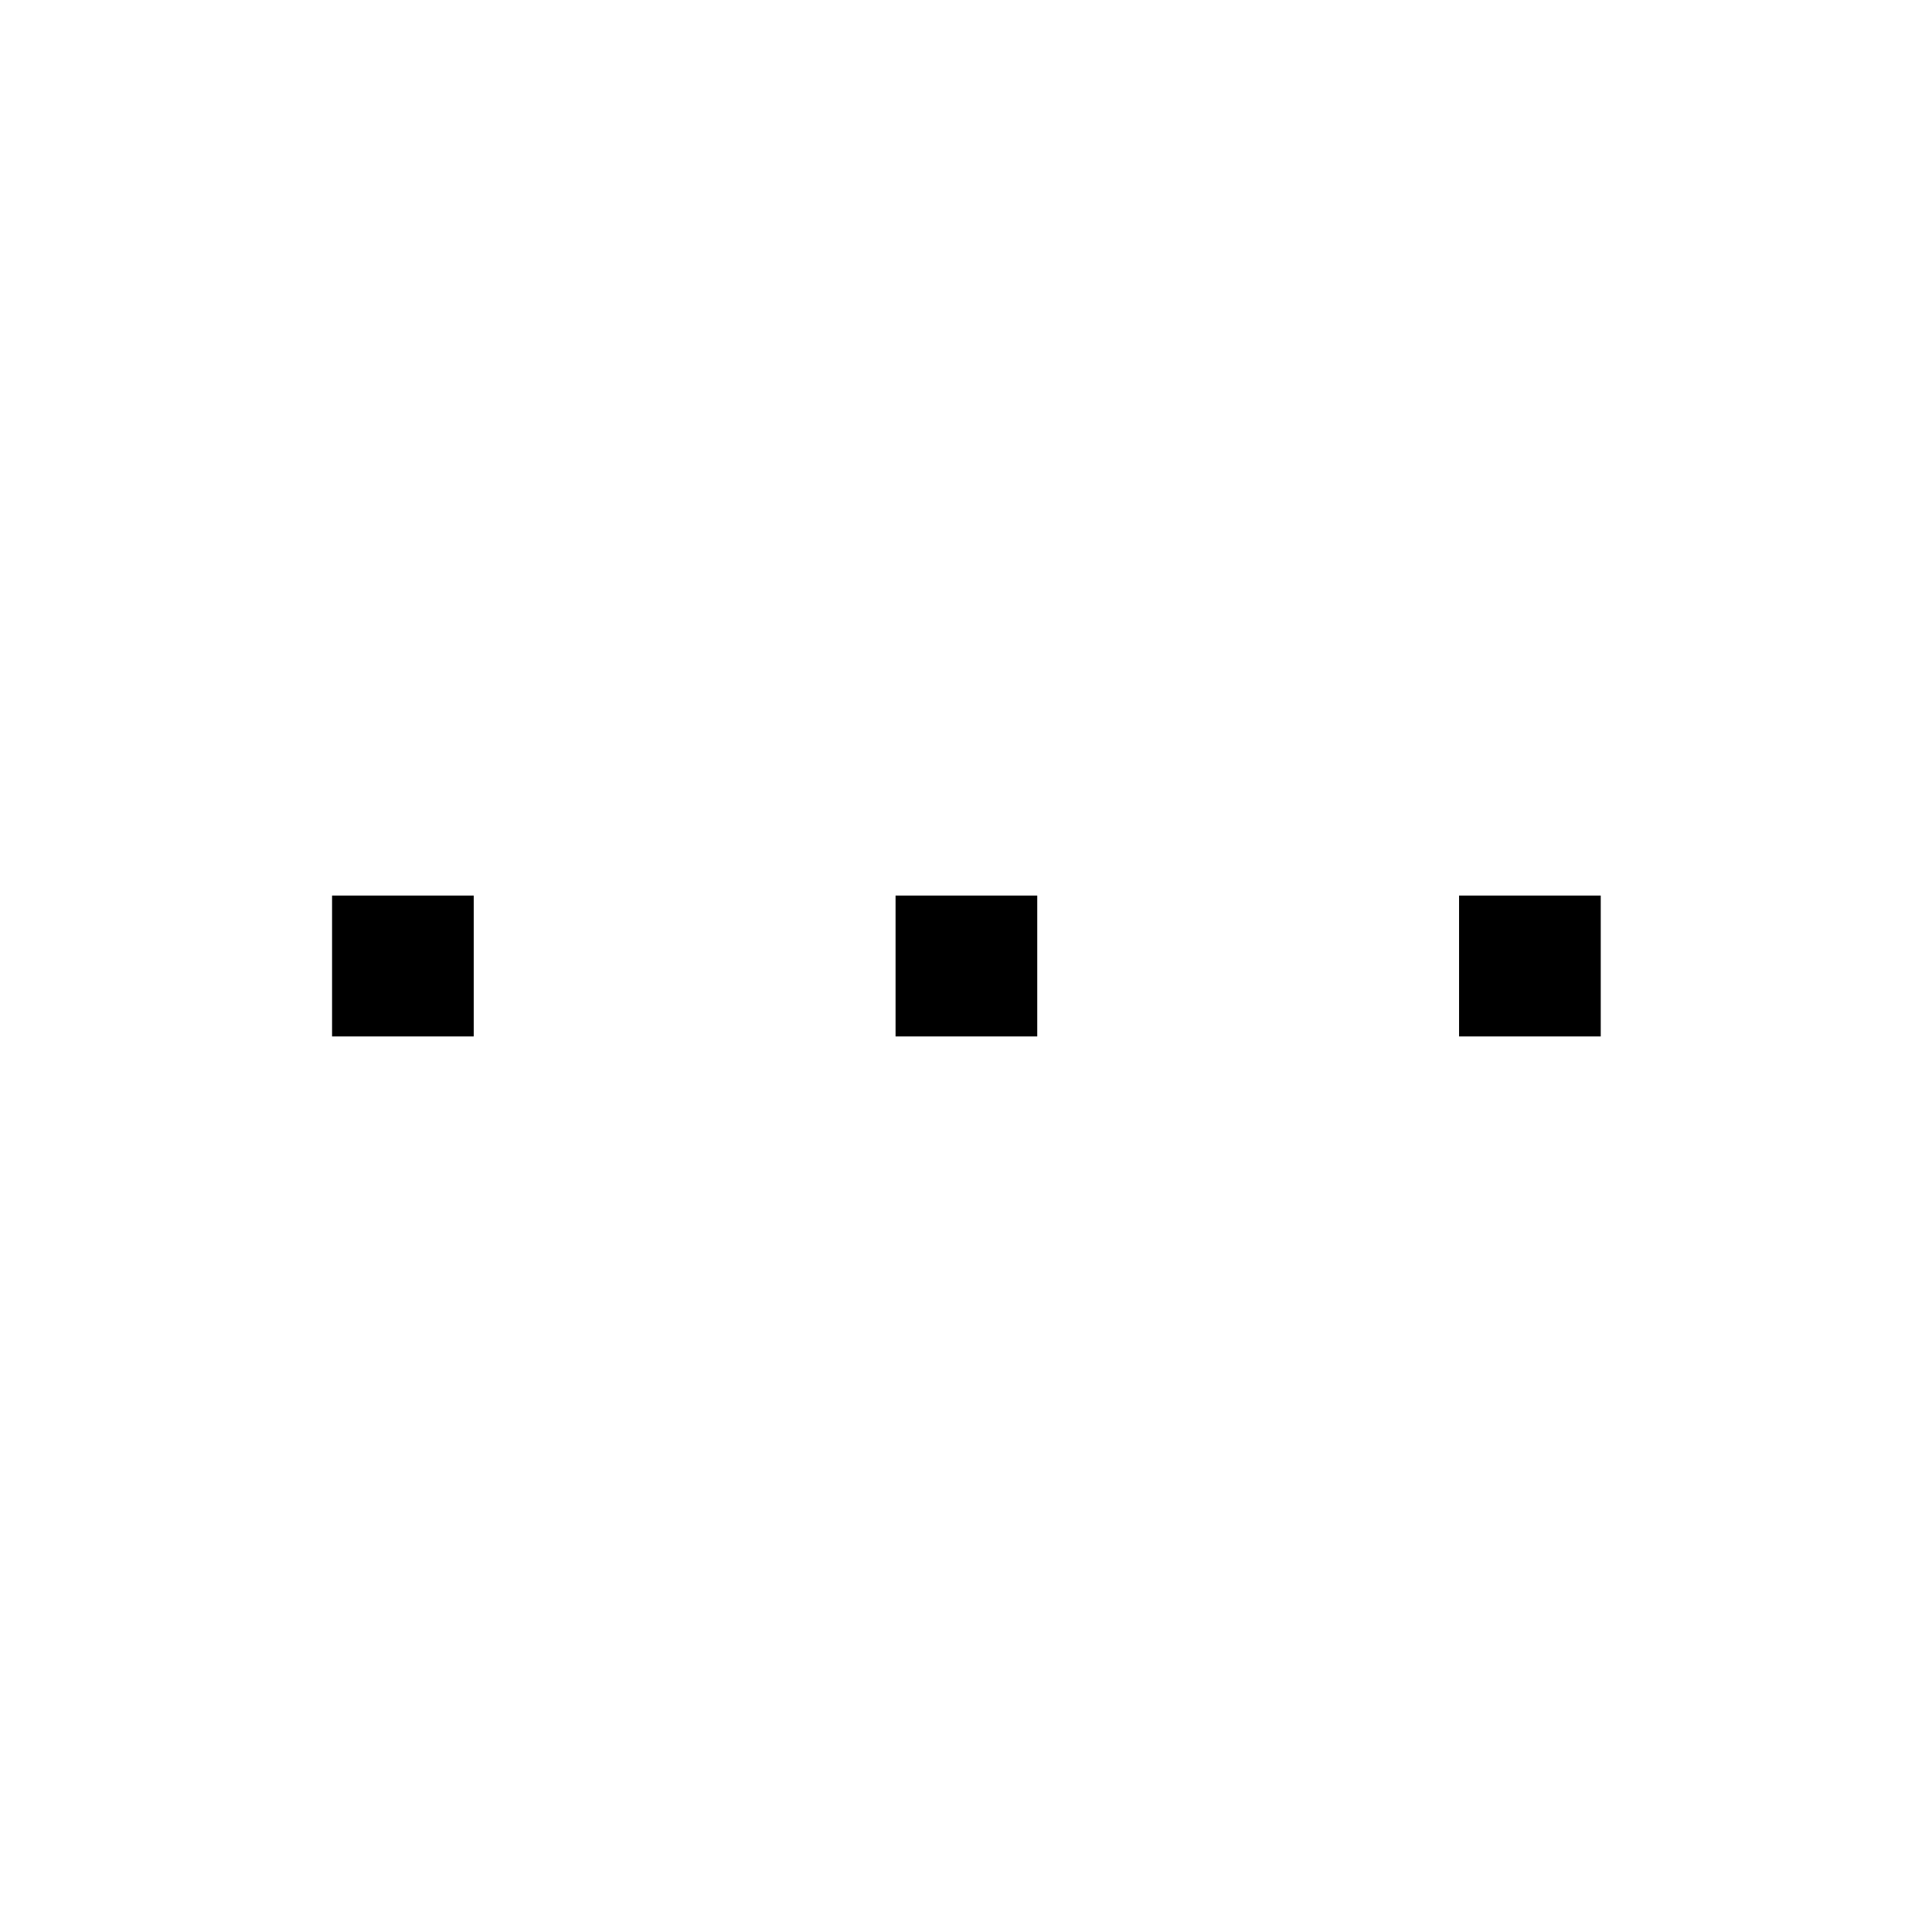
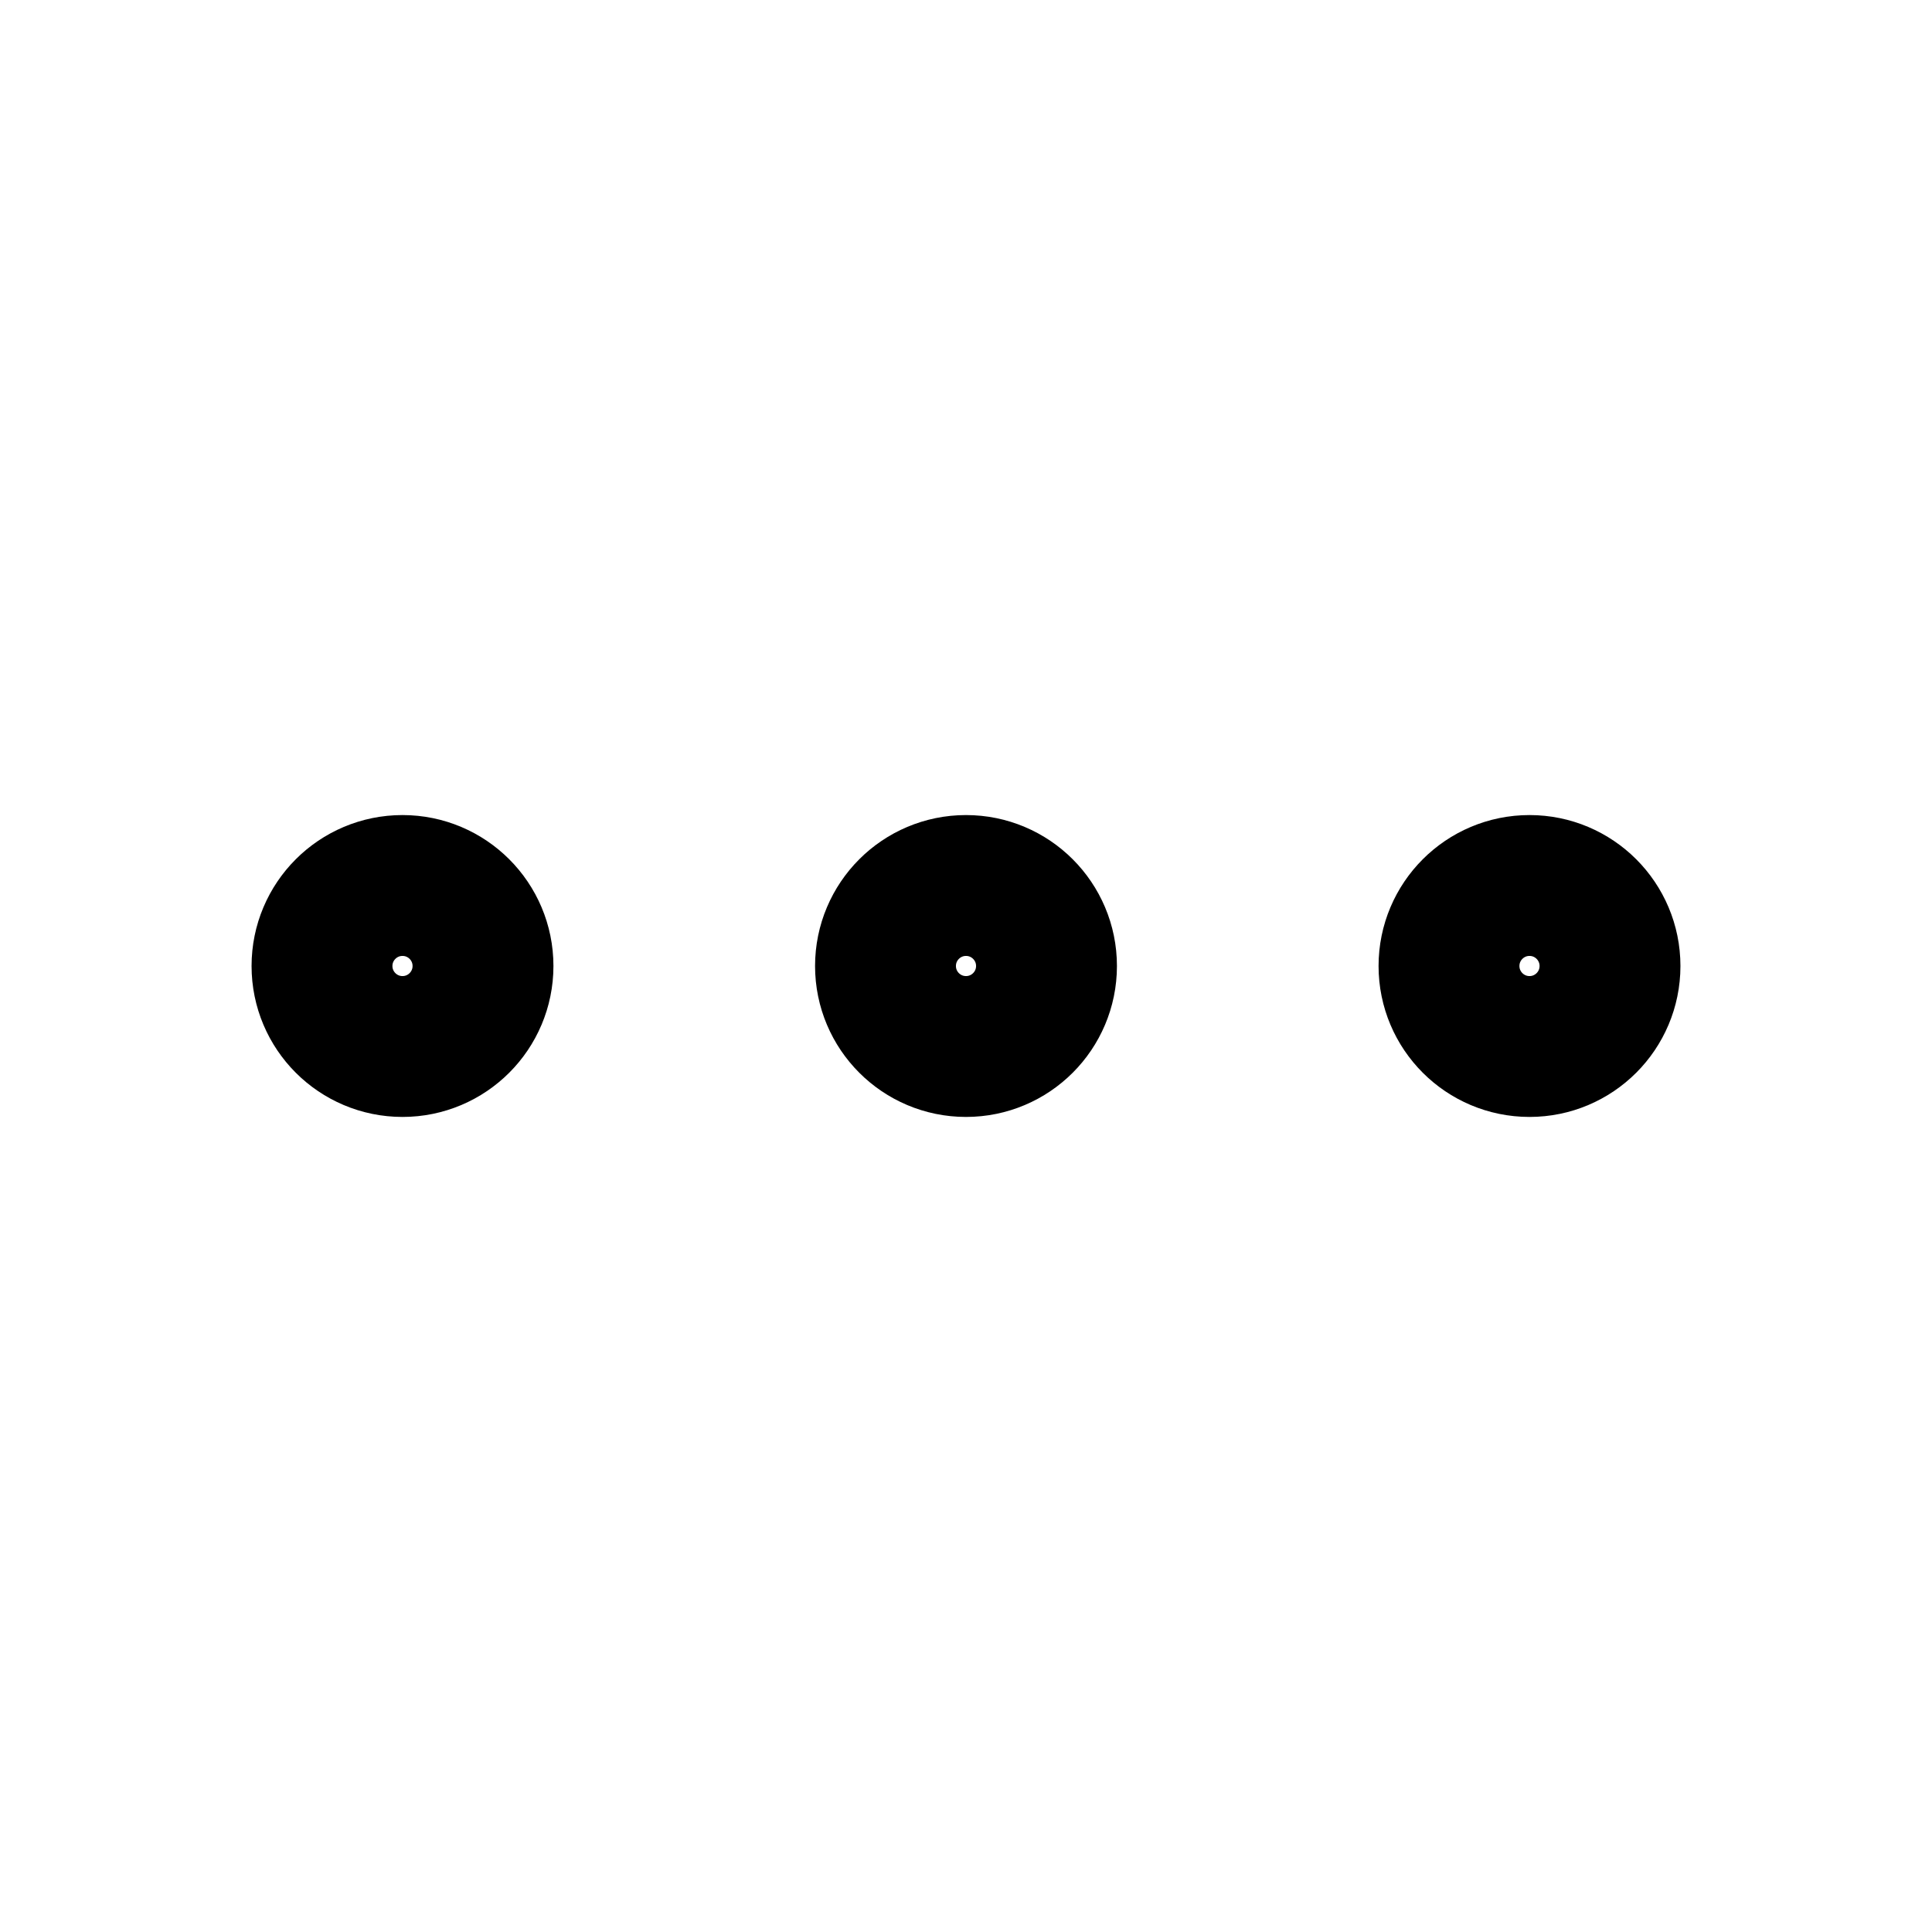
- <svg xmlns="http://www.w3.org/2000/svg" viewBox="0 0 24 24" width="24" height="24" fill="none" stroke="currentColor" stroke-width="1.75" stroke-linecap="square" stroke-linejoin="miter">
-   <path d="M5 12h.01M12 12h.01M19 12h.01" />
+ <svg xmlns="http://www.w3.org/2000/svg" viewBox="0 0 24 24" width="24" height="24" fill="none" stroke="currentColor" stroke-width="1.75" stroke-linecap="round" stroke-linejoin="round">
+   <path d="M4 12a1 1 0 1 0 2 0a1 1 0 1 0 -2 0" />
+   <path d="M11 12a1 1 0 1 0 2 0a1 1 0 1 0 -2 0" />
+   <path d="M18 12a1 1 0 1 0 2 0a1 1 0 1 0 -2 0" />
</svg>
